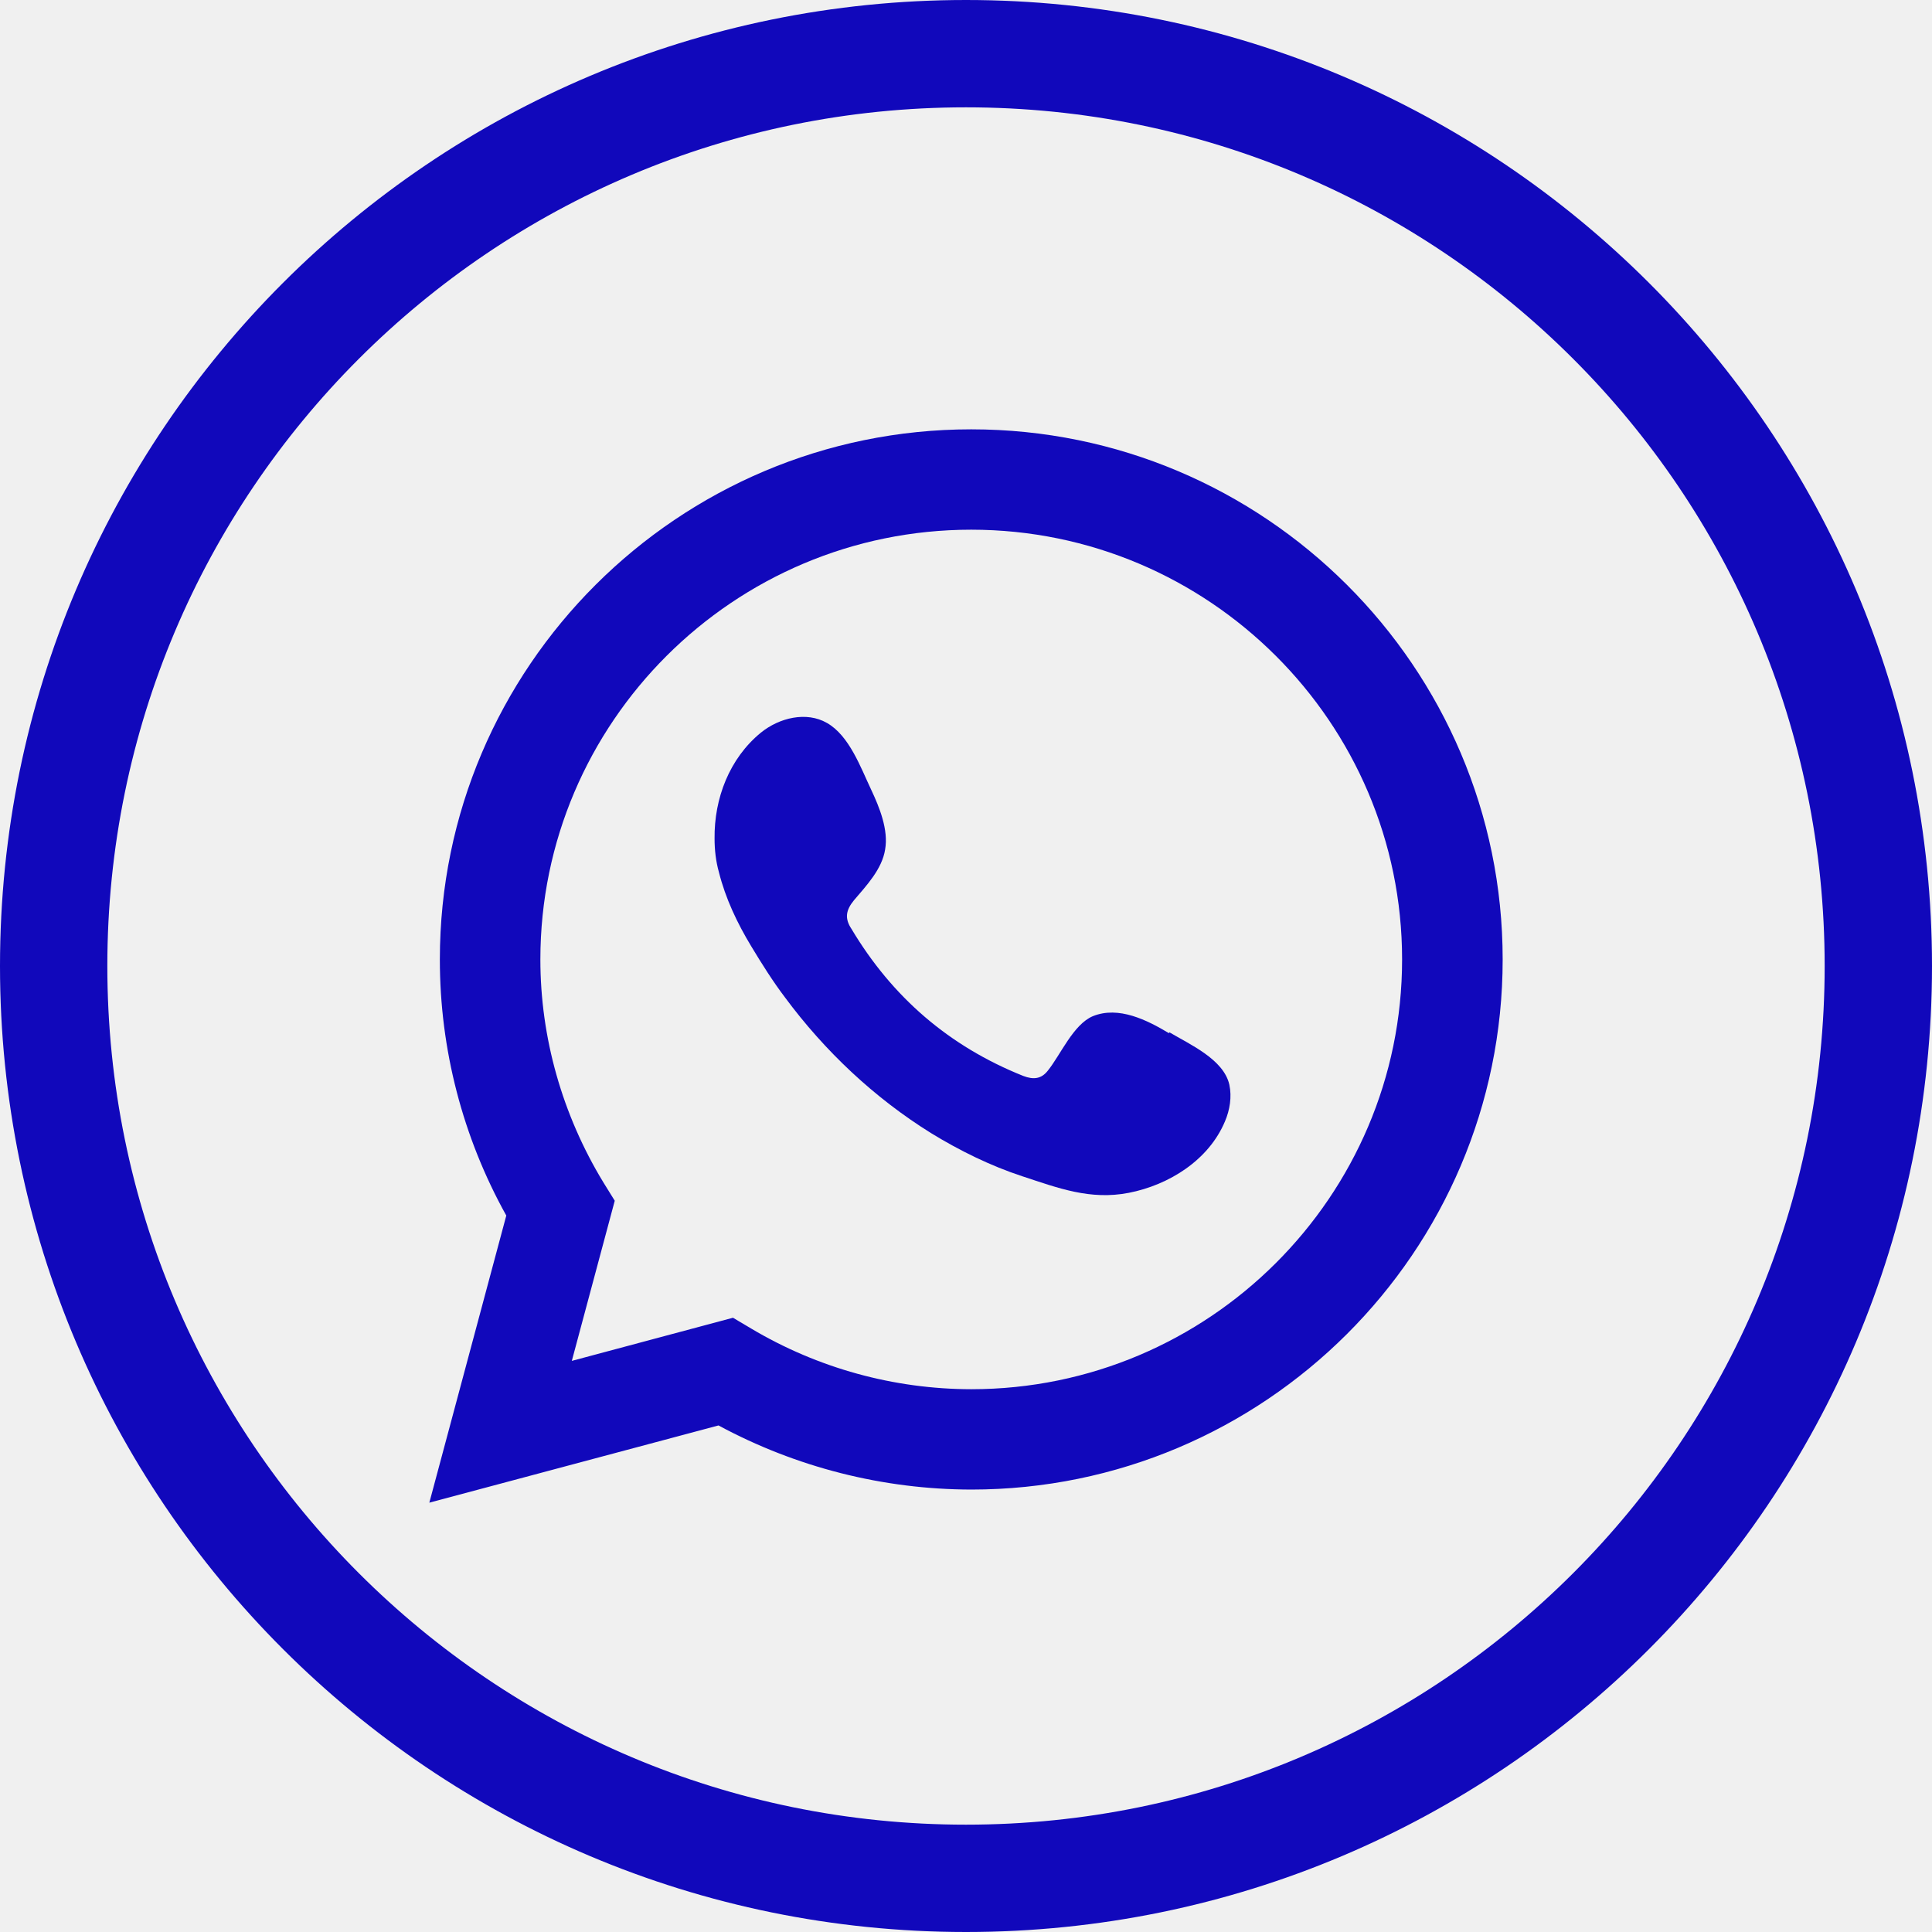
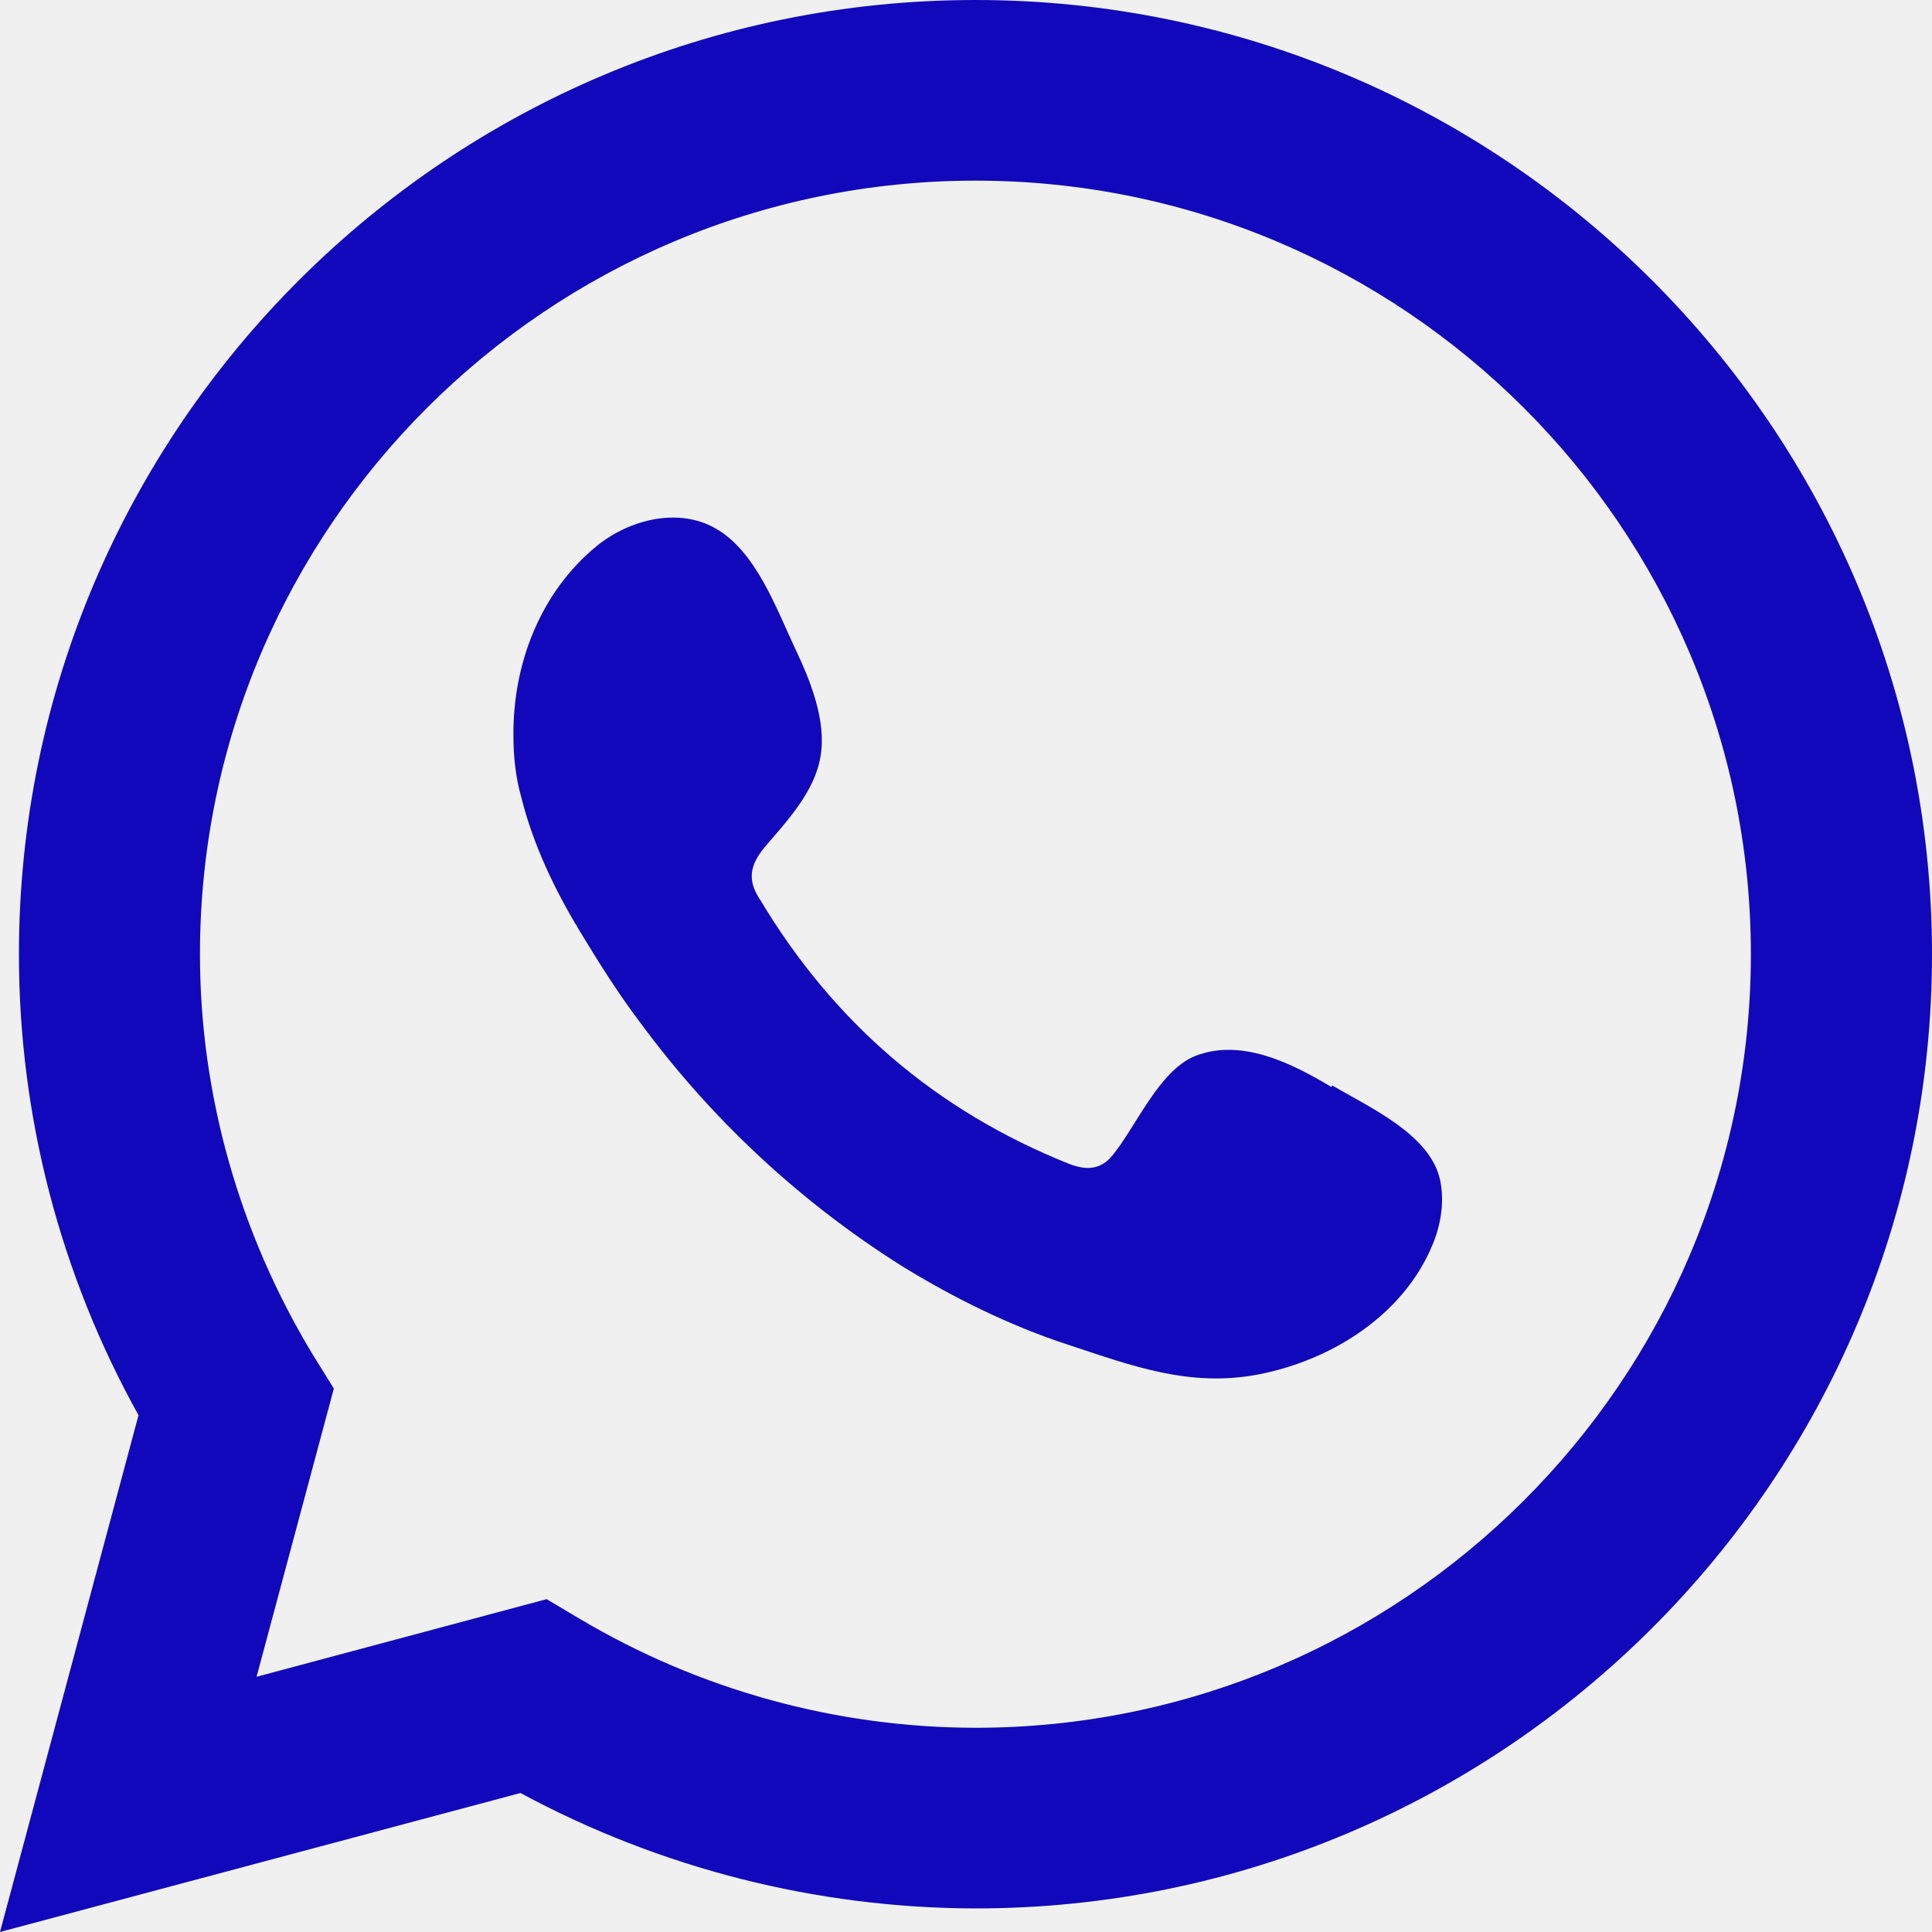
- <svg xmlns="http://www.w3.org/2000/svg" width="36" height="36" viewBox="0 0 36 36" fill="none">
-   <circle cx="18" cy="18" r="17" stroke="#1108BB" stroke-width="2" />
-   <g clip-path="url(#a)" fill="#1108BB">
-     <path d="m8 28 1.434-5.35a9.8 9.8 0 0 1-1.238-4.772C8.196 12.431 12.637 8 18.098 8S28 12.43 28 17.878c0 5.447-4.442 9.878-9.902 9.878a9.96 9.96 0 0 1-4.71-1.195zm5.656-3.447.342.203a8.04 8.04 0 0 0 4.1 1.13c4.425 0 8.028-3.593 8.028-8.008S22.522 9.87 18.097 9.87s-8.028 3.593-8.028 8.008c0 1.455.408 2.894 1.174 4.154l.212.342-.8 2.984 3.008-.805z" />
-     <path fill-rule="evenodd" clip-rule="evenodd" d="M21.782 19.252c-.407-.244-.937-.512-1.418-.317-.366.154-.603.723-.84 1.016-.121.155-.268.17-.456.098-1.385-.553-2.445-1.472-3.202-2.74-.13-.195-.106-.35.049-.537.228-.268.521-.577.578-.943.065-.366-.106-.788-.26-1.114-.196-.414-.408-1.008-.824-1.244-.383-.22-.888-.097-1.23.18-.587.479-.873 1.227-.864 1.975 0 .211.024.423.081.626.122.488.342.951.603 1.382.196.325.4.65.628.951.741 1 1.662 1.87 2.722 2.529.53.325 1.108.61 1.703.805.669.22 1.263.447 1.98.308.75-.146 1.492-.61 1.794-1.333.09-.211.13-.455.081-.683-.106-.471-.733-.748-1.116-.975z" />
+ <svg xmlns="http://www.w3.org/2000/svg" width="20" height="20" fill="none">
+   <g fill="#1108BB" clip-path="url(#a)">
+     <path d="m0 20 1.434-5.35A9.805 9.805 0 0 1 .196 9.878C.196 4.431 4.637 0 10.098 0 15.558 0 20 4.43 20 9.878c0 5.447-4.442 9.878-9.902 9.878a9.96 9.96 0 0 1-4.71-1.195L0 20Zm5.656-3.447.342.203a8.043 8.043 0 0 0 4.1 1.13c4.425 0 8.027-3.593 8.027-8.008 0-4.415-3.602-8.008-8.027-8.008-4.426 0-8.028 3.593-8.028 8.008 0 1.455.408 2.894 1.174 4.155l.212.341-.8 2.984 3.008-.805h-.008Z" />
+     <path fill-rule="evenodd" d="M13.782 11.252c-.407-.244-.937-.512-1.418-.317-.366.154-.603.723-.84 1.016-.121.155-.268.17-.455.098-1.386-.553-2.445-1.472-3.203-2.74-.13-.195-.106-.35.048-.537.229-.268.522-.577.58-.943.064-.366-.107-.788-.262-1.114-.195-.414-.407-1.008-.823-1.244-.383-.22-.888-.097-1.23.18-.587.479-.873 1.227-.864 1.975 0 .211.024.423.081.626.122.488.342.951.603 1.382.196.325.4.65.628.951a9.95 9.95 0 0 0 2.722 2.529c.53.325 1.108.61 1.703.805.668.22 1.263.447 1.98.308.75-.146 1.492-.61 1.794-1.333.09-.211.13-.455.081-.683-.106-.471-.733-.748-1.116-.975l-.009.016Z" clip-rule="evenodd" />
  </g>
  <defs>
    <clipPath id="a">
-       <path fill="#fff" d="M8 8h20v20H8z" />
+       <path fill="#fff" d="M0 0h20v20H0z" />
    </clipPath>
  </defs>
</svg>
